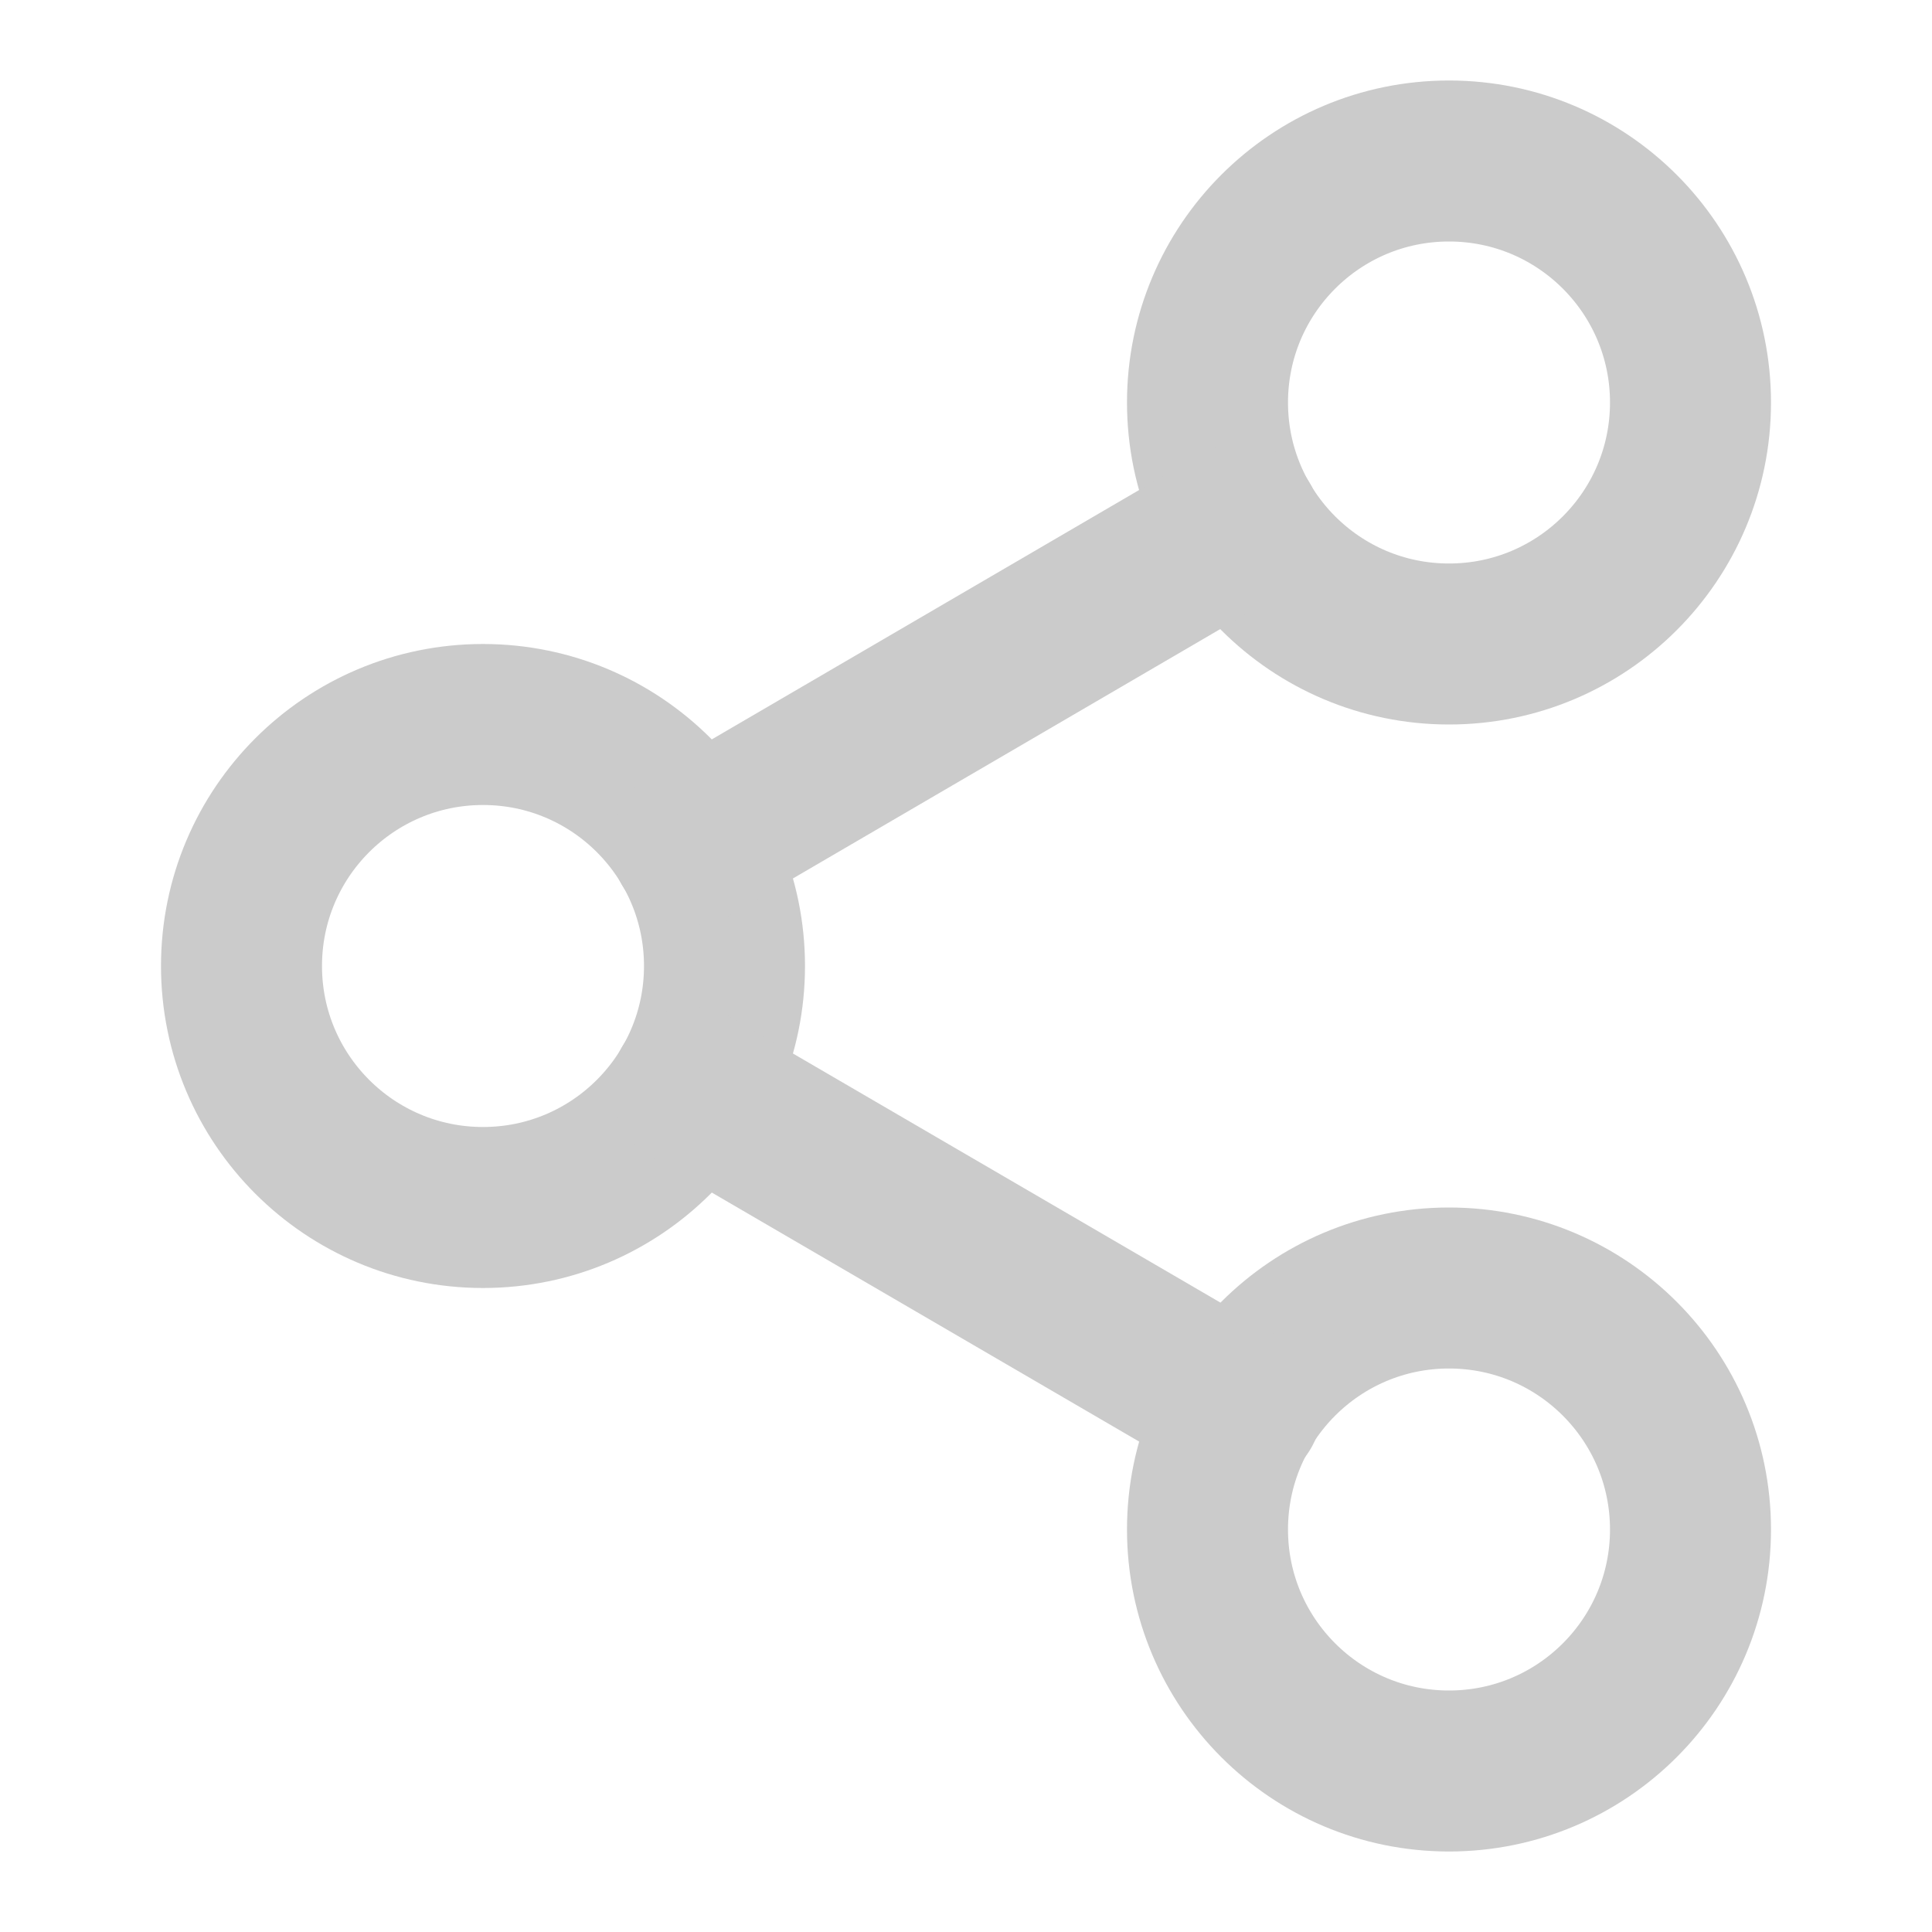
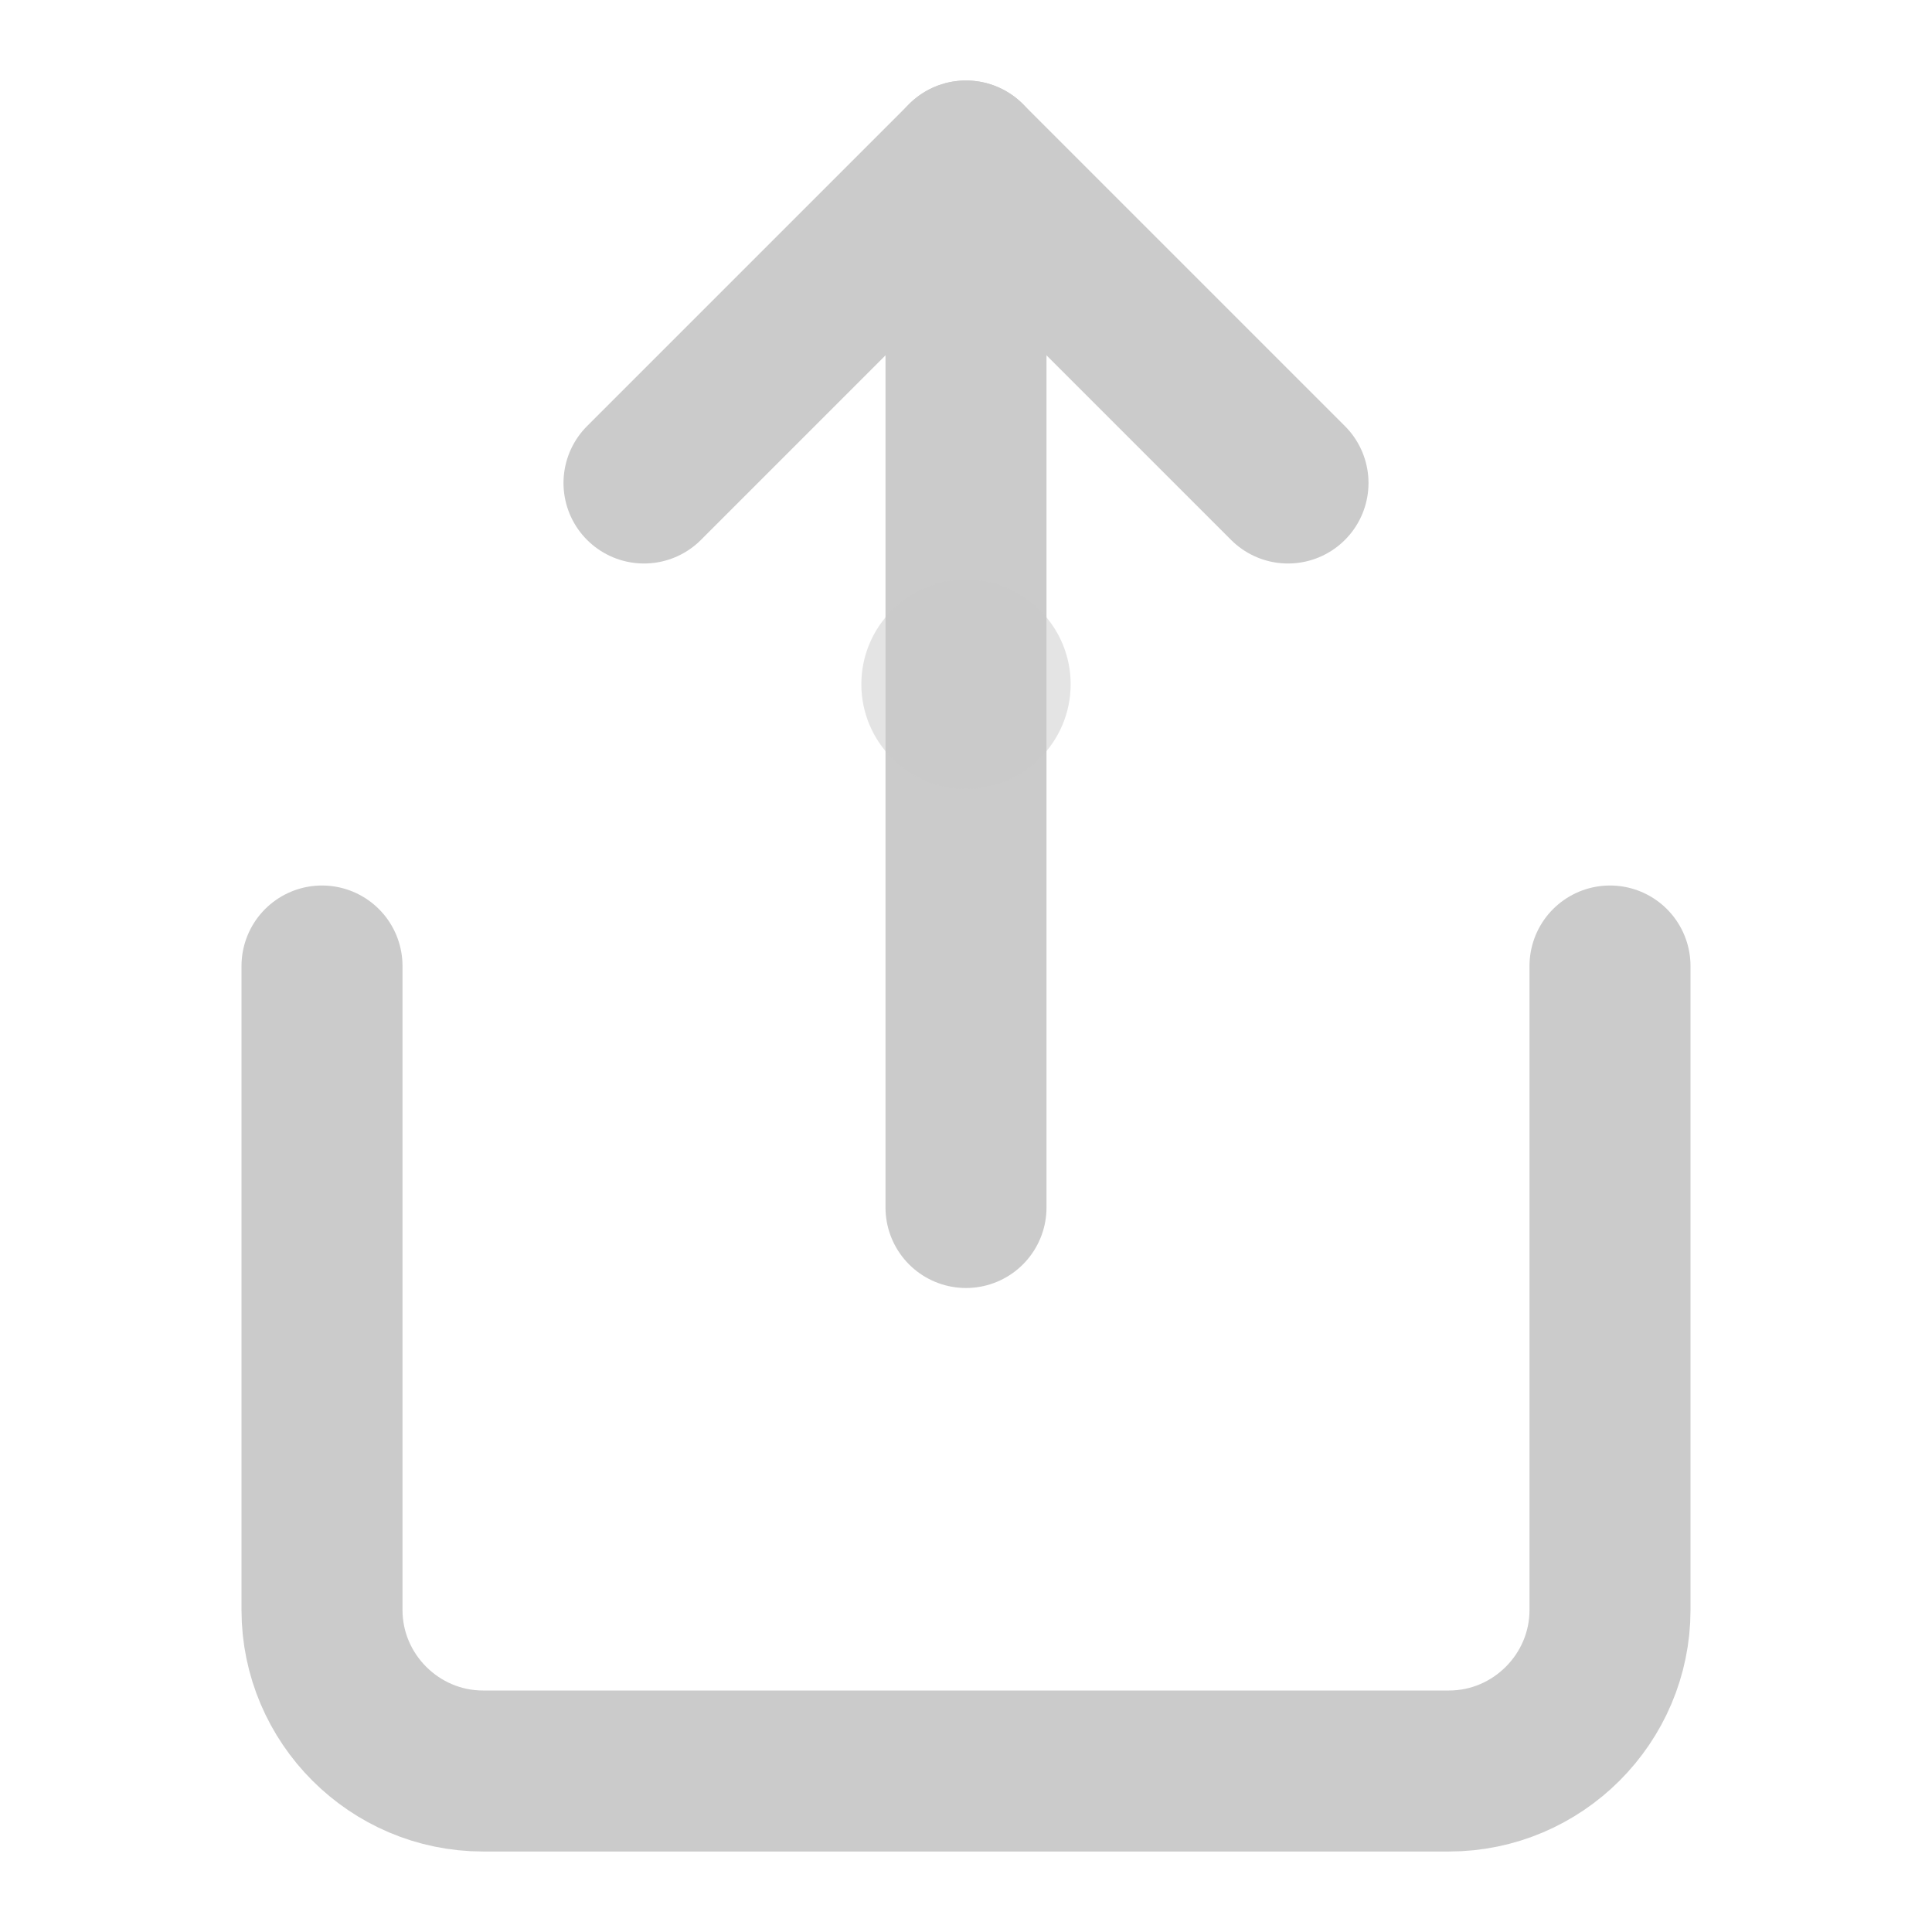
<svg xmlns="http://www.w3.org/2000/svg" width="24" height="24" viewBox="0 0 24 24" fill="none">
-   <path d="M18 8C19.657 8 21 6.657 21 5C21 3.343 19.657 2 18 2C16.343 2 15 3.343 15 5C15 6.657 16.343 8 18 8Z" stroke="#CBCBCB" stroke-width="2" stroke-linecap="round" stroke-linejoin="round" />
-   <path d="M6 15C7.657 15 9 13.657 9 12C9 10.343 7.657 9 6 9C4.343 9 3 10.343 3 12C3 13.657 4.343 15 6 15Z" stroke="#CBCBCB" stroke-width="2" stroke-linecap="round" stroke-linejoin="round" />
-   <path d="M18 22C19.657 22 21 20.657 21 19C21 17.343 19.657 16 18 16C16.343 16 15 17.343 15 19C15 20.657 16.343 22 18 22Z" stroke="#CBCBCB" stroke-width="2" stroke-linecap="round" stroke-linejoin="round" />
-   <path d="M8.59 13.51L15.42 17.49" stroke="#CBCBCB" stroke-width="2" stroke-linecap="round" stroke-linejoin="round" />
-   <path d="M15.41 6.51L8.59 10.49" stroke="#CBCBCB" stroke-width="2" stroke-linecap="round" stroke-linejoin="round" />
+   <path d="M4 12V20C4 21.1 4.9 22 6 22H18C19.1 22 20 21.1 20 20V12" stroke="#CBCBCB" stroke-width="2" stroke-linecap="round" stroke-linejoin="round" />
+   <path d="M16 6L12 2L8 6" stroke="#CBCBCB" stroke-width="2" stroke-linecap="round" stroke-linejoin="round" />
+   <path d="M12 2V15" stroke="#CBCBCB" stroke-width="2" stroke-linecap="round" stroke-linejoin="round" />
+   <circle cx="12" cy="8.5" r="1.3" fill="#CBCBCB" fill-opacity="0.5" />
</svg>
